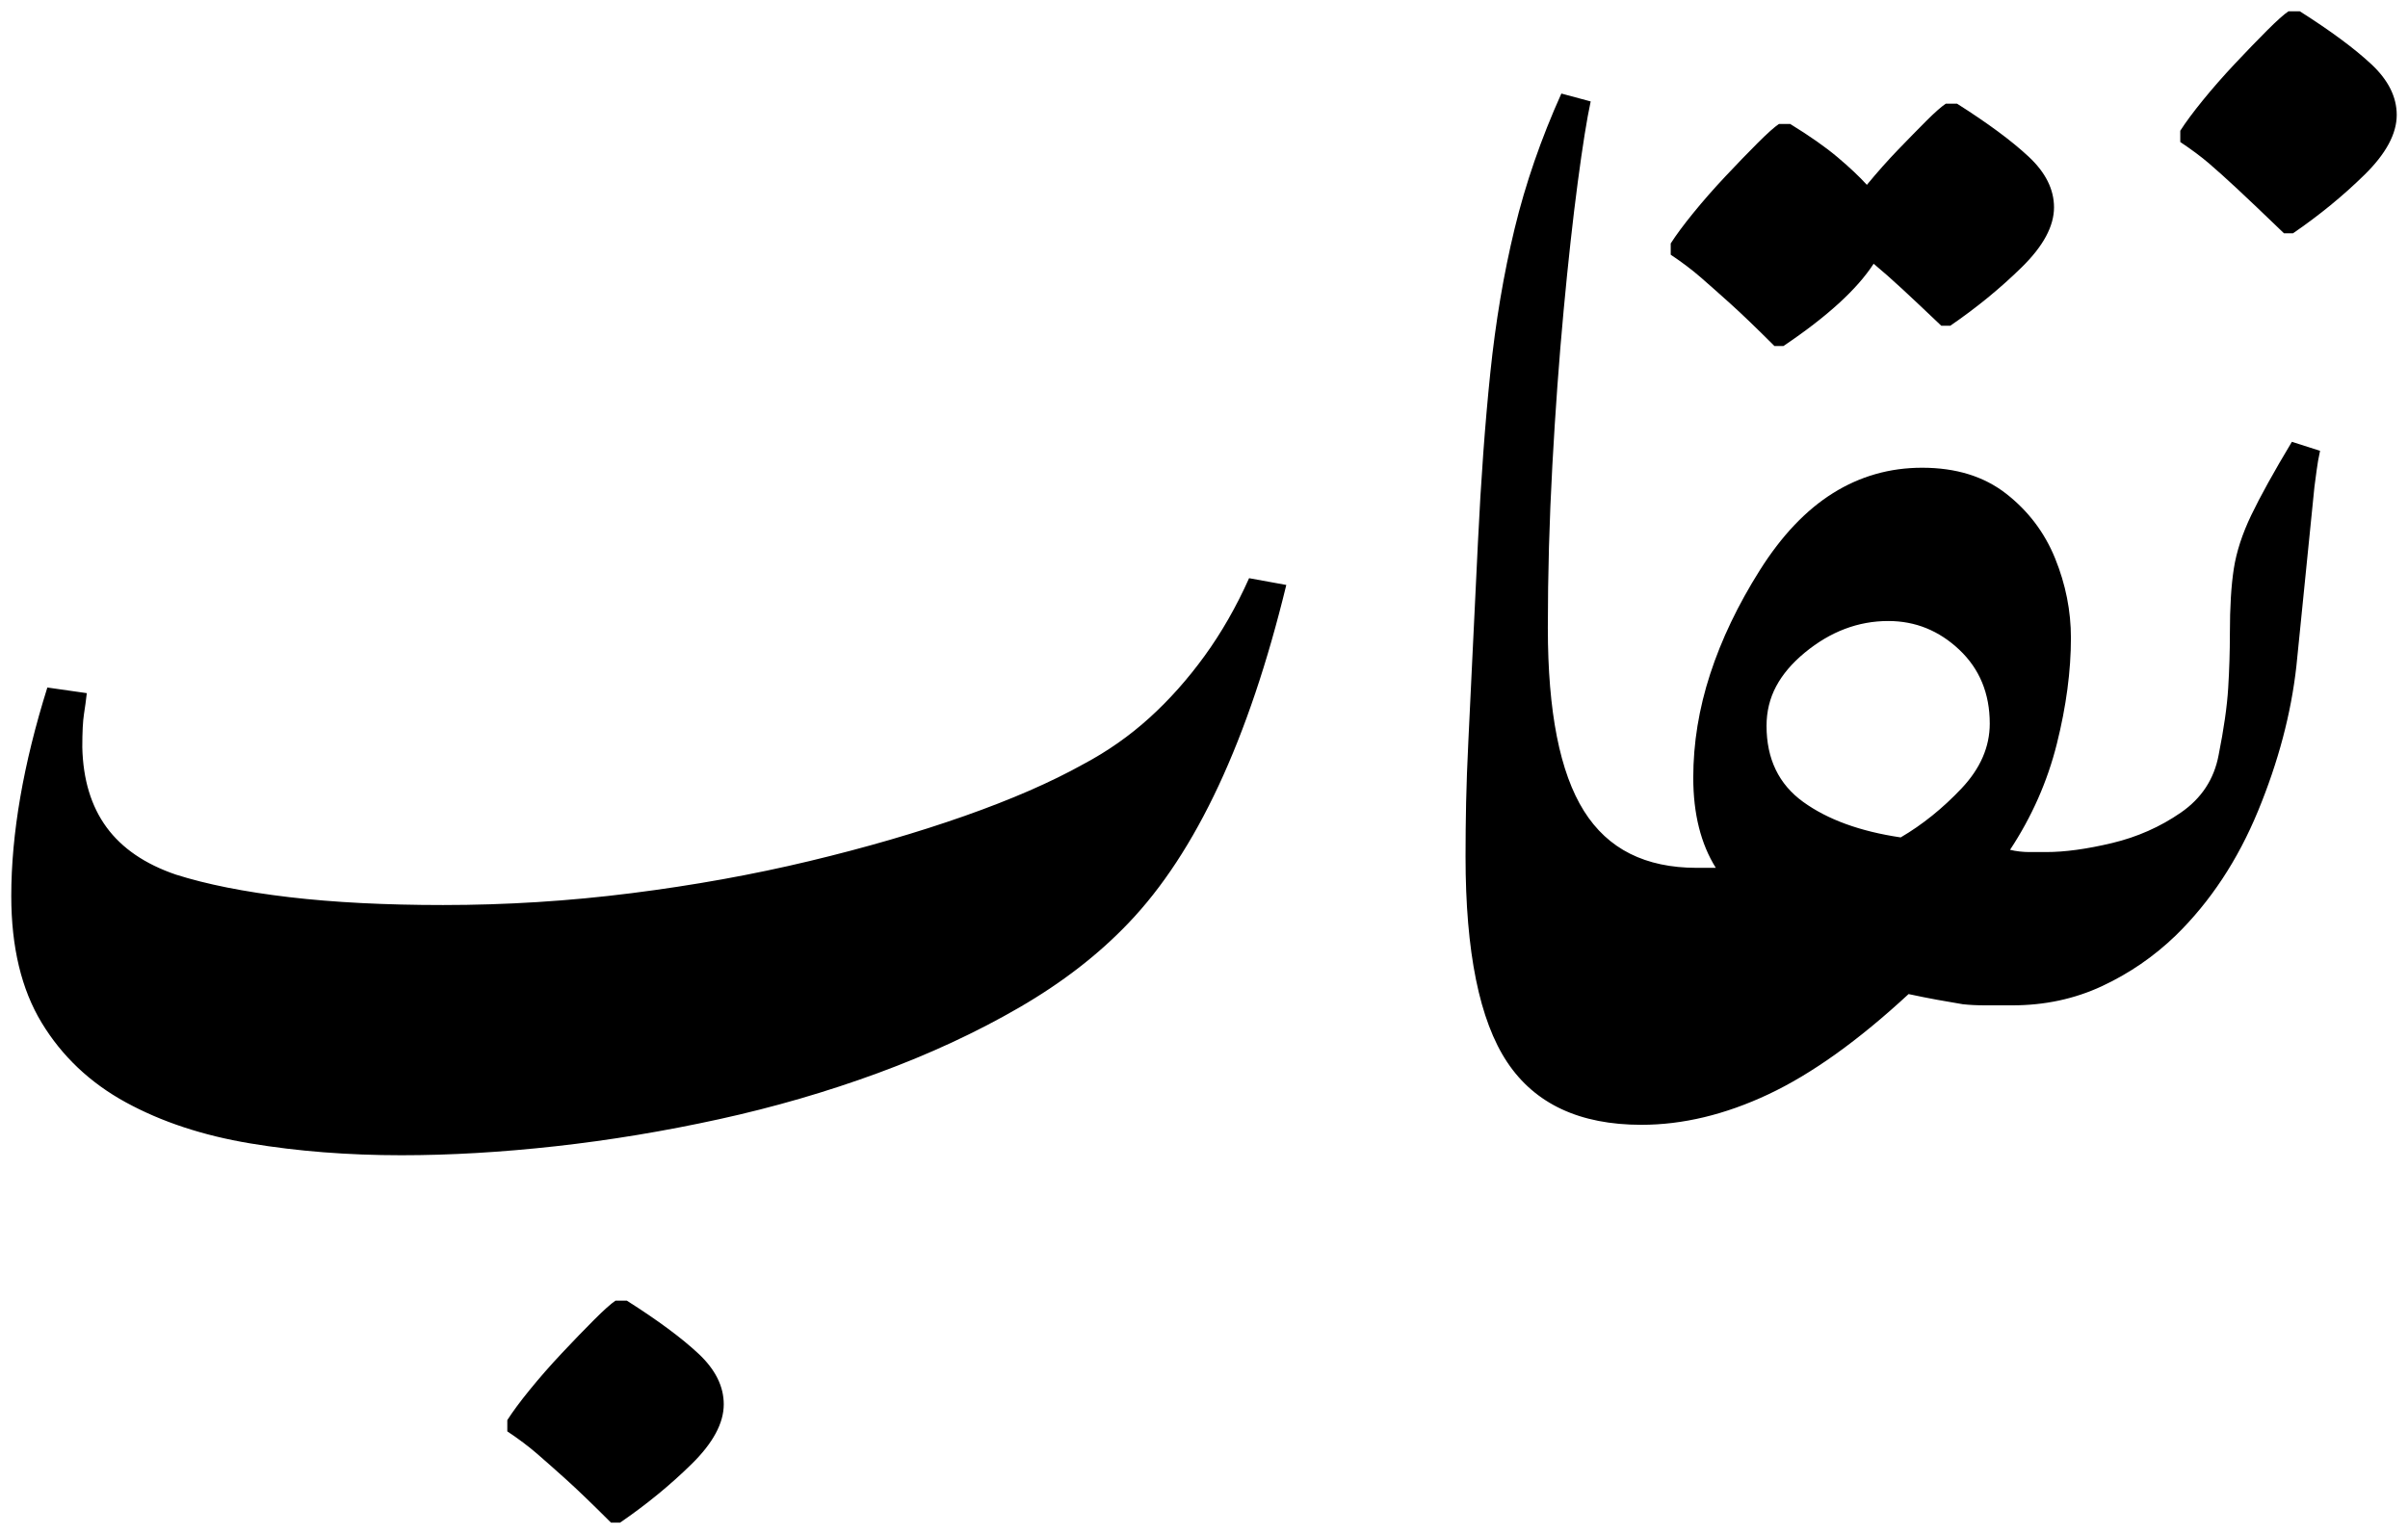
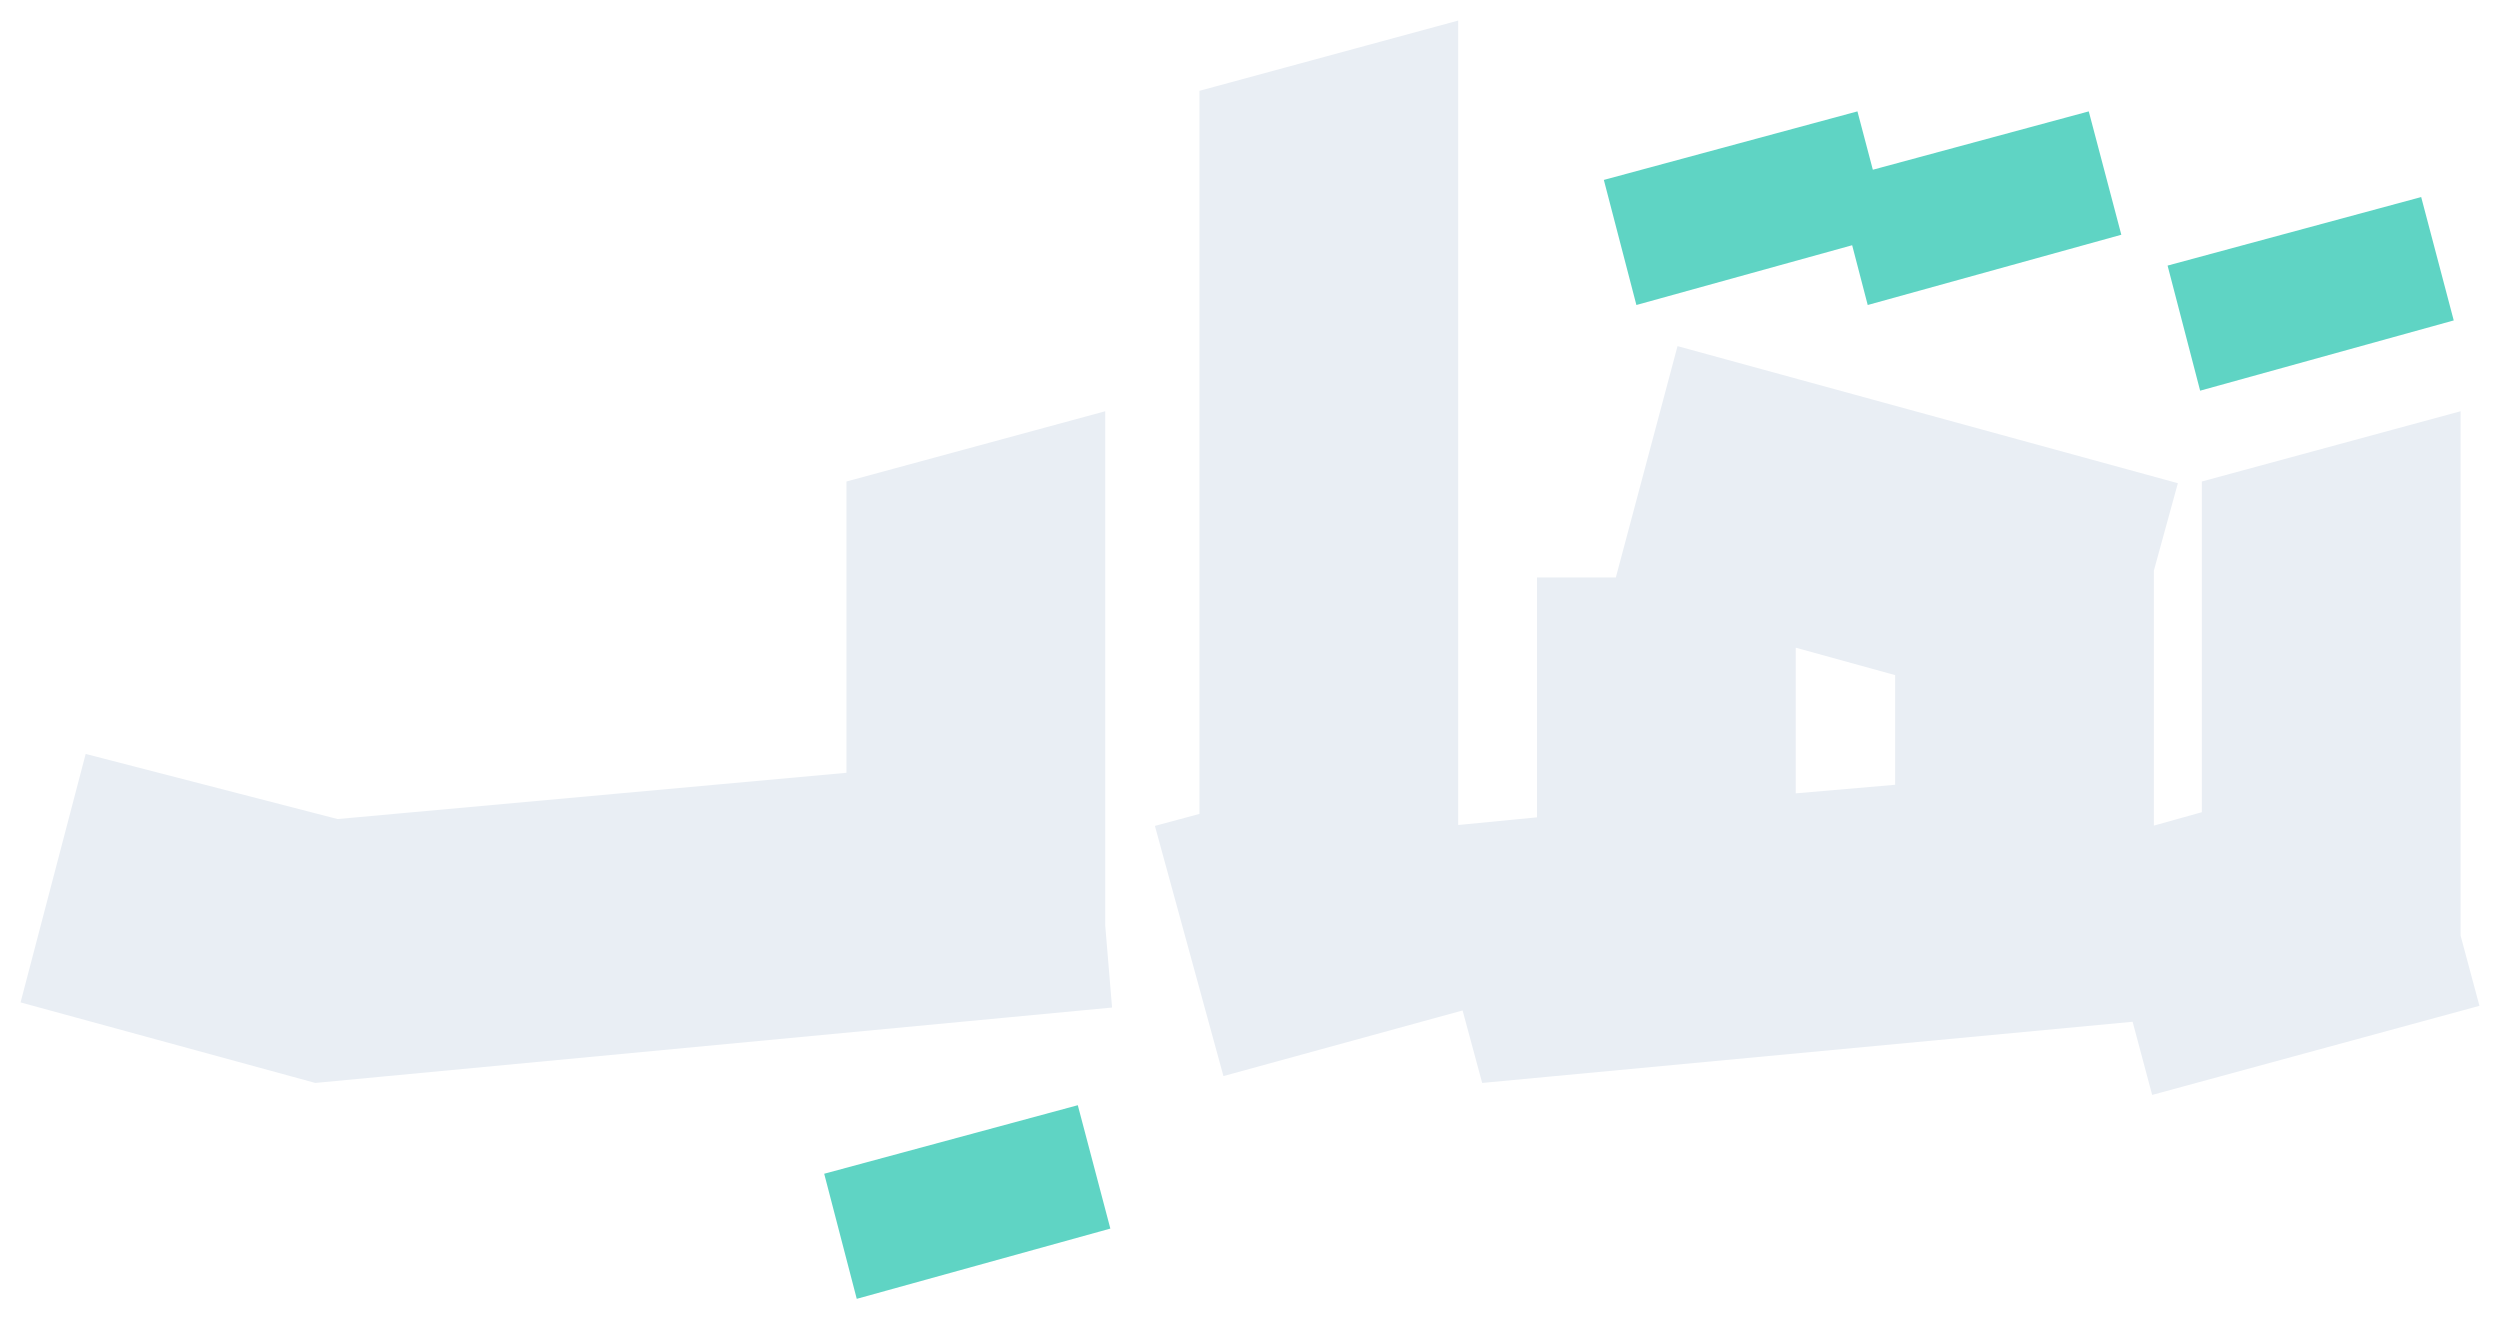
- <svg xmlns="http://www.w3.org/2000/svg" viewBox="38 -998 2136 1361">
-   <path fill="currentColor" d="M580 353Q555 328 540.0 314.5Q525 301 514.0 291.5Q503 282 488 272V262Q495 251 508.0 235.0Q521 219 536.5 202.5Q552 186 565.0 173.0Q578 160 584 156H594Q635 182 657.5 203.0Q680 224 680 248Q680 273 651.5 301.0Q623 329 588 353ZM394 27Q323 27 260.0 16.5Q197 6 149.5 -20.0Q102 -46 75.0 -90.5Q48 -135 48 -203Q48 -286 80 -388L115 -383Q114 -374 112.5 -364.5Q111 -355 111 -335Q112 -292 132.5 -264.0Q153 -236 194 -222Q235 -209 294.5 -202.0Q354 -195 431 -195Q515 -195 598.0 -205.5Q681 -216 756.0 -234.0Q831 -252 893.5 -274.0Q956 -296 999 -320Q1031 -337 1057.5 -361.0Q1084 -385 1106.5 -416.0Q1129 -447 1146 -485L1179 -479Q1154 -376 1119.0 -301.0Q1084 -226 1039 -179Q999 -137 942.0 -104.0Q885 -71 817.0 -46.0Q749 -21 676.0 -5.0Q603 11 531.0 19.0Q459 27 394 27ZM1494 0Q1412 0 1375.0 -55.5Q1338 -111 1338 -238Q1338 -262 1338.5 -286.0Q1339 -310 1340.5 -340.5Q1342 -371 1344.0 -413.5Q1346 -456 1349 -517Q1353 -600 1360.0 -667.5Q1367 -735 1381.5 -795.0Q1396 -855 1423 -915L1449 -908Q1444 -885 1437.5 -836.0Q1431 -787 1425.0 -722.5Q1419 -658 1415.0 -585.0Q1411 -512 1411 -441Q1411 -385 1419.0 -344.5Q1427 -304 1443.0 -278.5Q1459 -253 1484.0 -240.5Q1509 -228 1543 -228Q1567 -228 1577.0 -202.5Q1587 -177 1587 -131Q1587 -92 1576.5 -62.5Q1566 -33 1545.5 -16.5Q1525 0 1494 0ZM1612 -691Q1588 -715 1573.0 -728.5Q1558 -742 1546.5 -752.0Q1535 -762 1520 -772V-782Q1527 -793 1540.0 -809.0Q1553 -825 1568.5 -841.5Q1584 -858 1597.0 -871.0Q1610 -884 1616 -888H1626Q1652 -872 1668.0 -858.5Q1684 -845 1694 -834Q1708 -851 1722.0 -865.5Q1736 -880 1747.0 -891.0Q1758 -902 1764 -906H1774Q1815 -880 1837.5 -859.0Q1860 -838 1860 -814Q1860 -789 1831.5 -761.0Q1803 -733 1768 -709H1760Q1739 -729 1725.5 -741.5Q1712 -754 1700 -764Q1678 -730 1620 -691ZM1494 0Q1473 0 1461.0 -24.0Q1449 -48 1449 -101Q1449 -144 1461.0 -172.0Q1473 -200 1494.0 -214.0Q1515 -228 1543 -228H1560Q1540 -260 1540 -308Q1540 -354 1555.0 -400.0Q1570 -446 1599 -492Q1628 -538 1664.0 -560.5Q1700 -583 1743 -583Q1788 -583 1817.5 -560.0Q1847 -537 1861.0 -502.5Q1875 -468 1875 -432Q1875 -388 1862.5 -338.0Q1850 -288 1821 -244Q1825 -243 1829.5 -242.5Q1834 -242 1838 -242Q1842 -242 1845.5 -242.0Q1849 -242 1853 -242Q1893 -242 1893 -194Q1893 -161 1876.5 -133.5Q1860 -106 1823 -106Q1810 -106 1799.0 -106.0Q1788 -106 1779 -107Q1767 -109 1756.0 -111.0Q1745 -113 1731 -116Q1664 -54 1606.5 -27.0Q1549 0 1494 0ZM1724 -255Q1753 -272 1778.0 -298.5Q1803 -325 1803 -356Q1803 -396 1776.0 -421.5Q1749 -447 1713 -447Q1673 -447 1639 -419Q1622 -405 1613.5 -389.0Q1605 -373 1605 -354Q1605 -310 1637.5 -286.5Q1670 -263 1724 -255ZM2064 -791Q2037 -817 2022.5 -830.5Q2008 -844 1997.5 -853.0Q1987 -862 1972 -872V-882Q1979 -893 1992.0 -909.0Q2005 -925 2020.5 -941.5Q2036 -958 2049.0 -971.0Q2062 -984 2068 -988H2078Q2119 -962 2141.5 -941.0Q2164 -920 2164 -896Q2164 -871 2135.5 -843.0Q2107 -815 2072 -791ZM1823 -106Q1807 -106 1795.0 -120.0Q1783 -134 1783 -166Q1783 -206 1805.0 -224.0Q1827 -242 1853 -242Q1878 -242 1911.5 -250.0Q1945 -258 1972.5 -277.0Q2000 -296 2006 -328Q2013 -363 2014.5 -387.5Q2016 -412 2016 -436Q2016 -471 2019.5 -493.5Q2023 -516 2035.0 -541.0Q2047 -566 2071 -606L2096 -598Q2094 -589 2093.0 -581.0Q2092 -573 2091 -566Q2087 -526 2083.0 -486.5Q2079 -447 2075 -407Q2068 -344 2041.0 -278.5Q2014 -213 1968 -168Q1939 -140 1902.5 -123.0Q1866 -106 1823 -106Z" />
+ <svg xmlns="http://www.w3.org/2000/svg" viewBox="3 -632 1459 770">
+   <path fill="#e9eef4" d="M187 0 15 -47 53 -192 200 -154 497 -181V-351L648 -392V-92L652 -44L187 0ZM717 -4 677 -150 703 -157V-579L854 -620V-150L881 -49ZM868 0 828 -148 900 -155V-295H946L982 -430L1274 -350L1260 -299V-83L1272 -38ZM1051 -254V-169L1109 -174V-238ZM1259 7 1220 -139 1288 -158V-351L1439 -392V-86L1450 -45Z" />
+   <path fill="#5fd4c4" d="M503 126 484 53 632 13 651 85ZM1093 -454 1074 -527 1222 -567 1241 -495ZM958 -454 939 -527 1087 -567 1106 -495ZM1287 -404 1268 -477 1416 -517 1435 -445Z" />
</svg>
